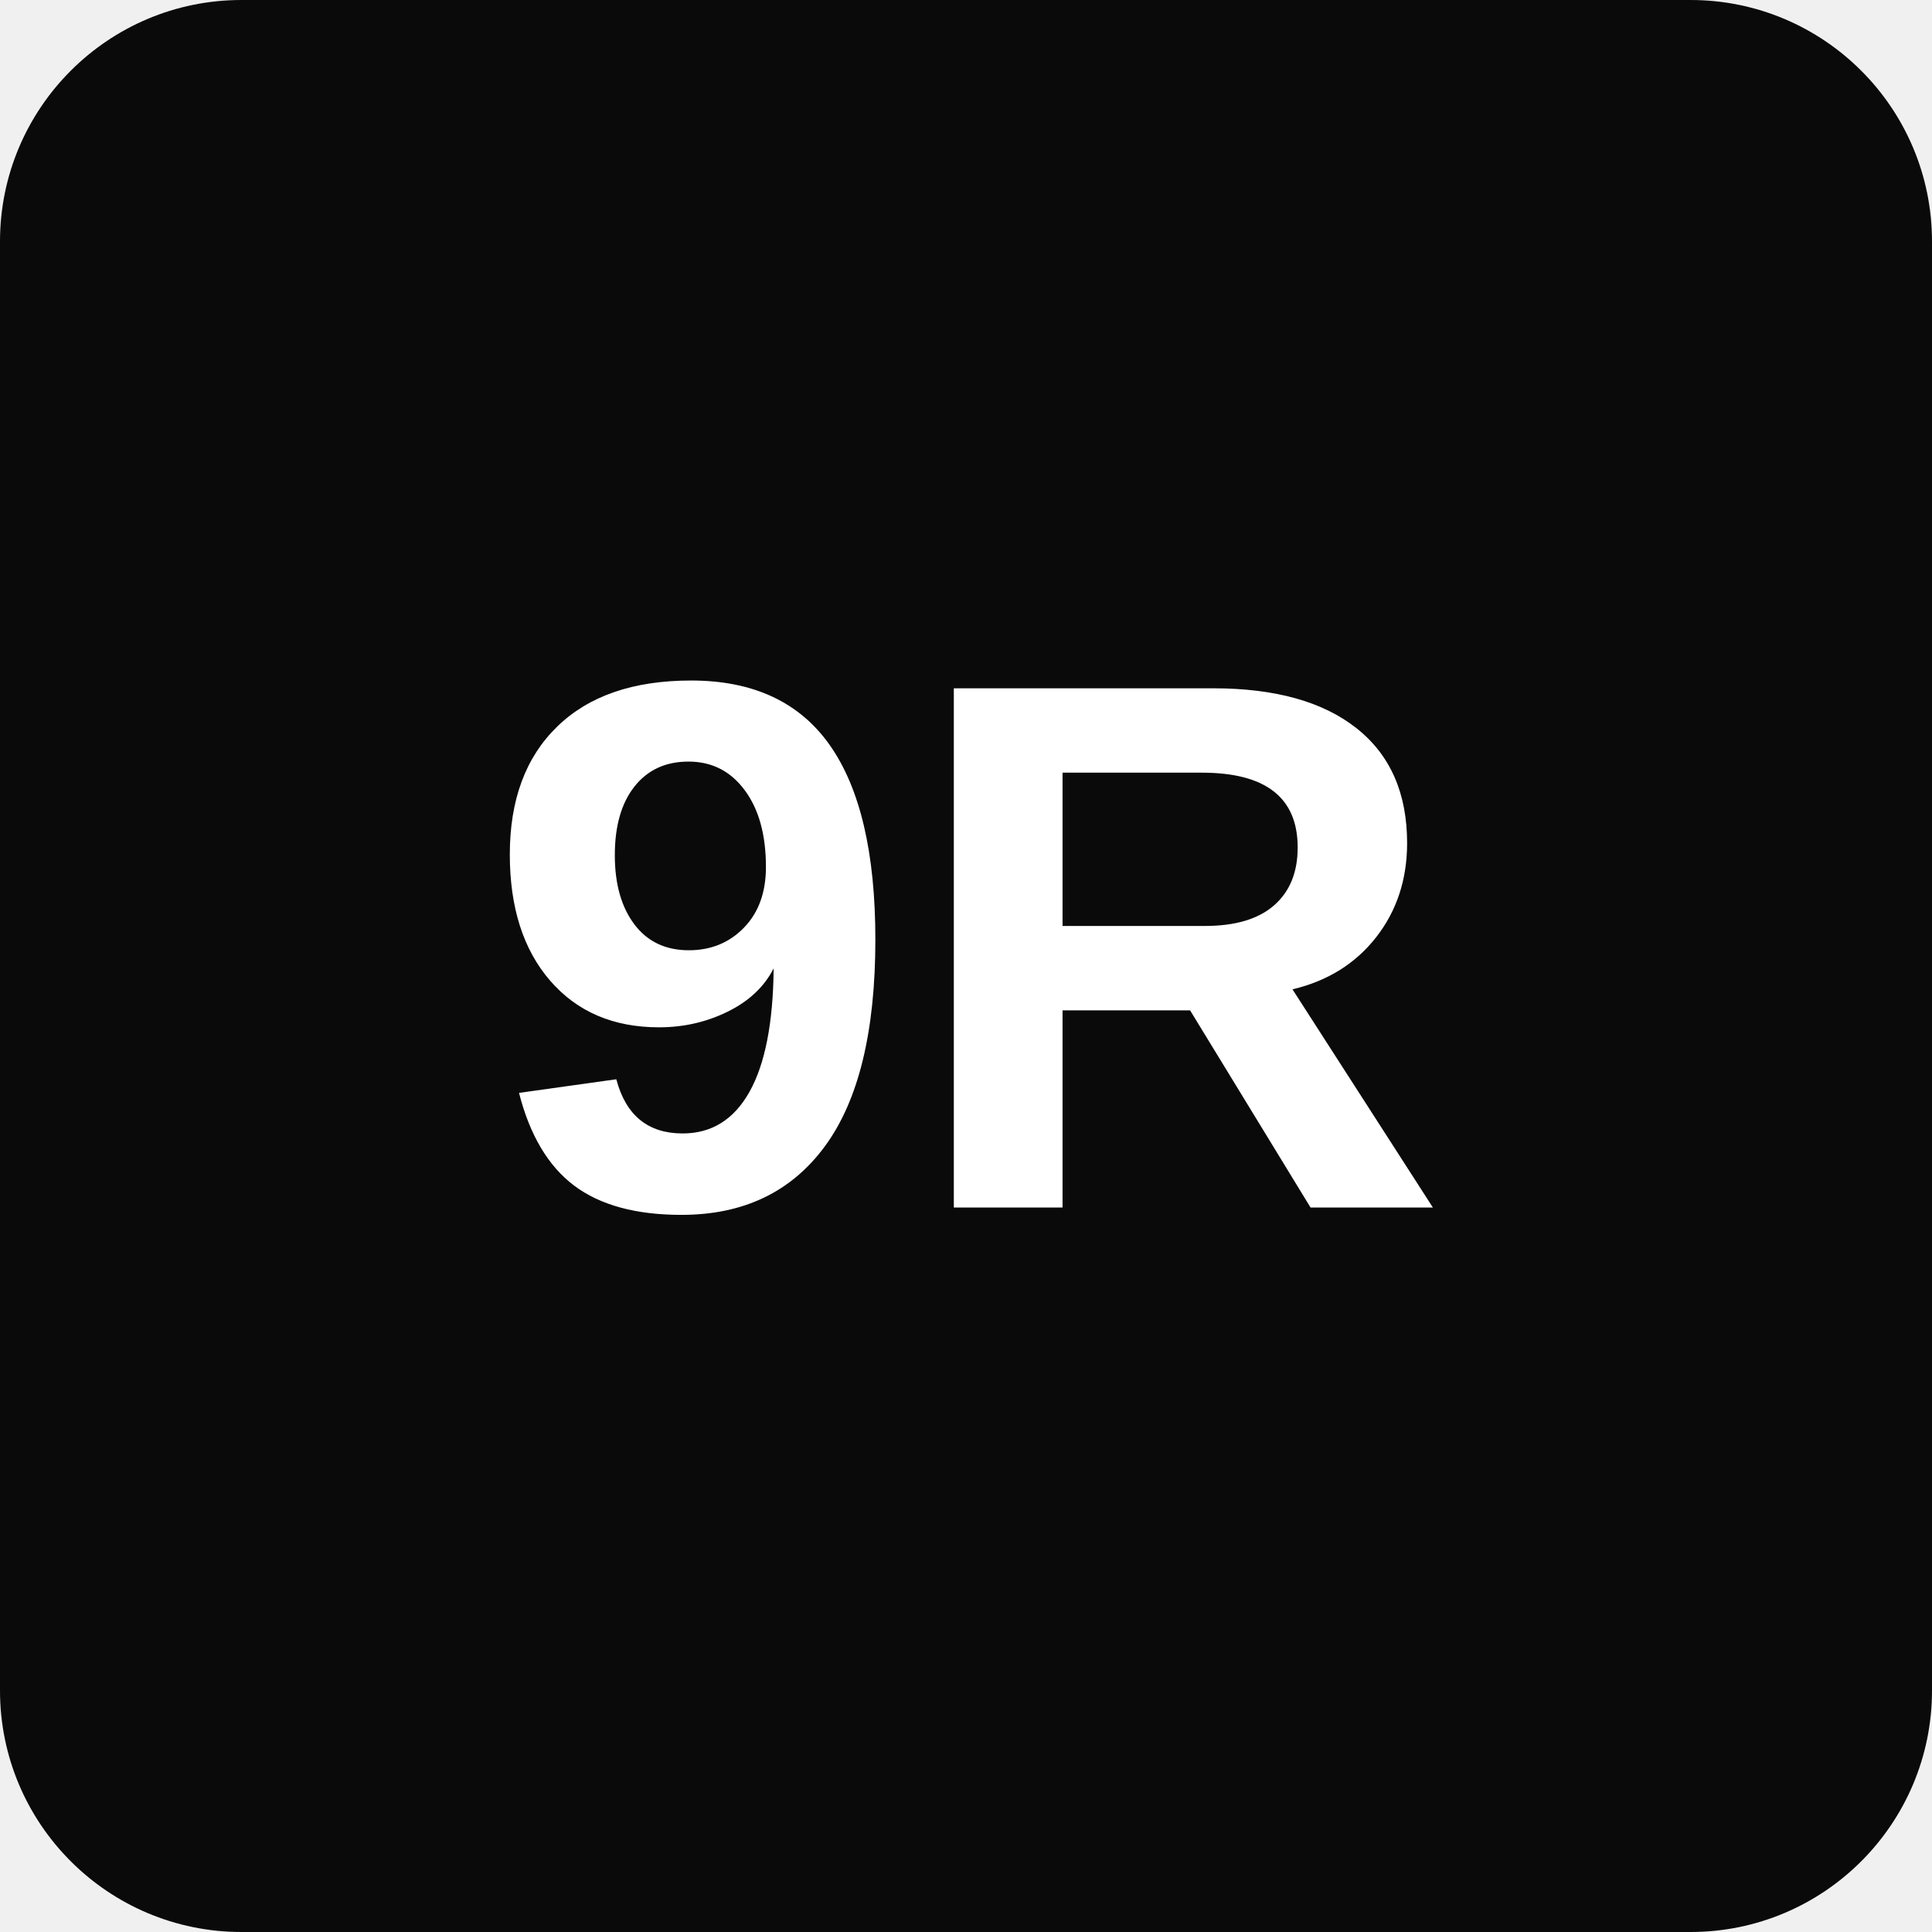
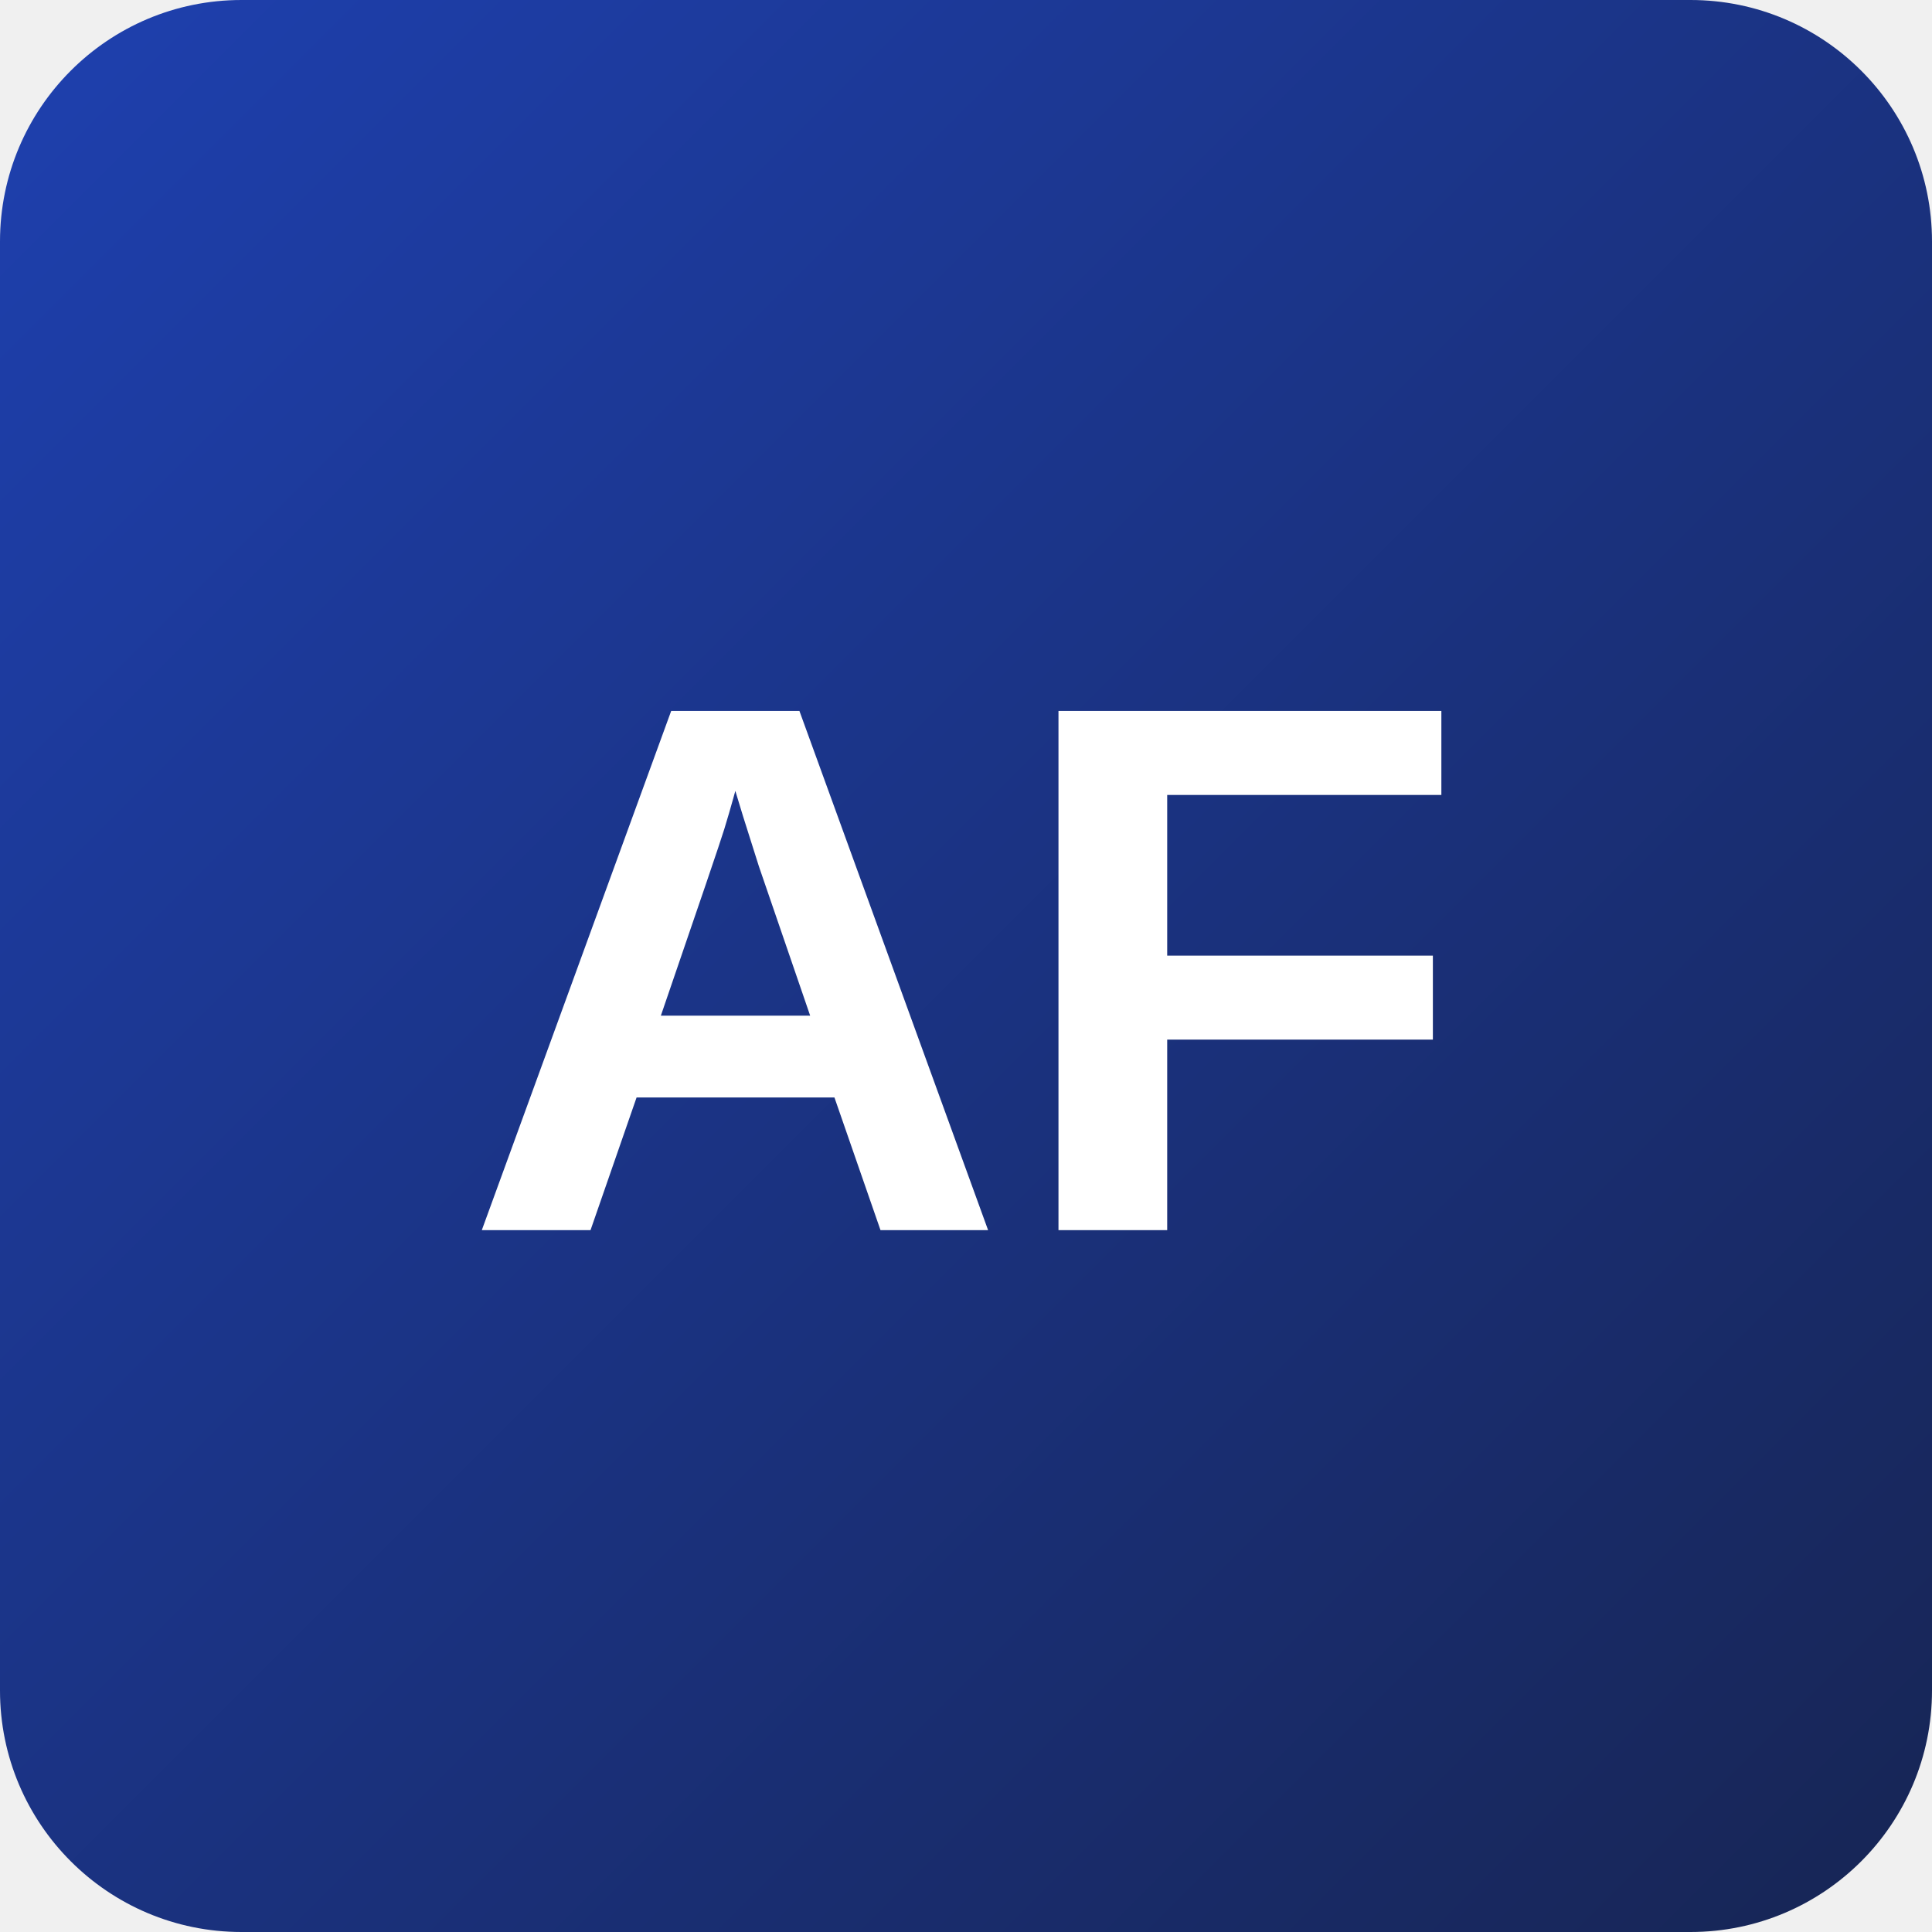
<svg xmlns="http://www.w3.org/2000/svg" width="512" height="512" viewBox="0 0 512 512">
-   <rect width="512" height="512" rx="64" fill="#0a0a0a" />
-   <text x="256" y="320" font-family="Arial, sans-serif" font-size="200" font-weight="bold" fill="#ffffff" text-anchor="middle">9R</text>
+   <rect width="512" height="512" rx="64" fill="url(#gradient)" />
+   <text x="256" y="326" font-family="Arial, sans-serif" font-size="200" font-weight="bold" fill="#ffffff" text-anchor="middle">AF</text>
+   <defs>
+     <linearGradient id="gradient" x1="0" y1="0" x2="512" y2="512" gradientUnits="userSpaceOnUse">
+       <stop stop-color="#1e40af" />
+       <stop offset="1" stop-color="#172554" />
+     </linearGradient>
+   </defs>
</svg>
